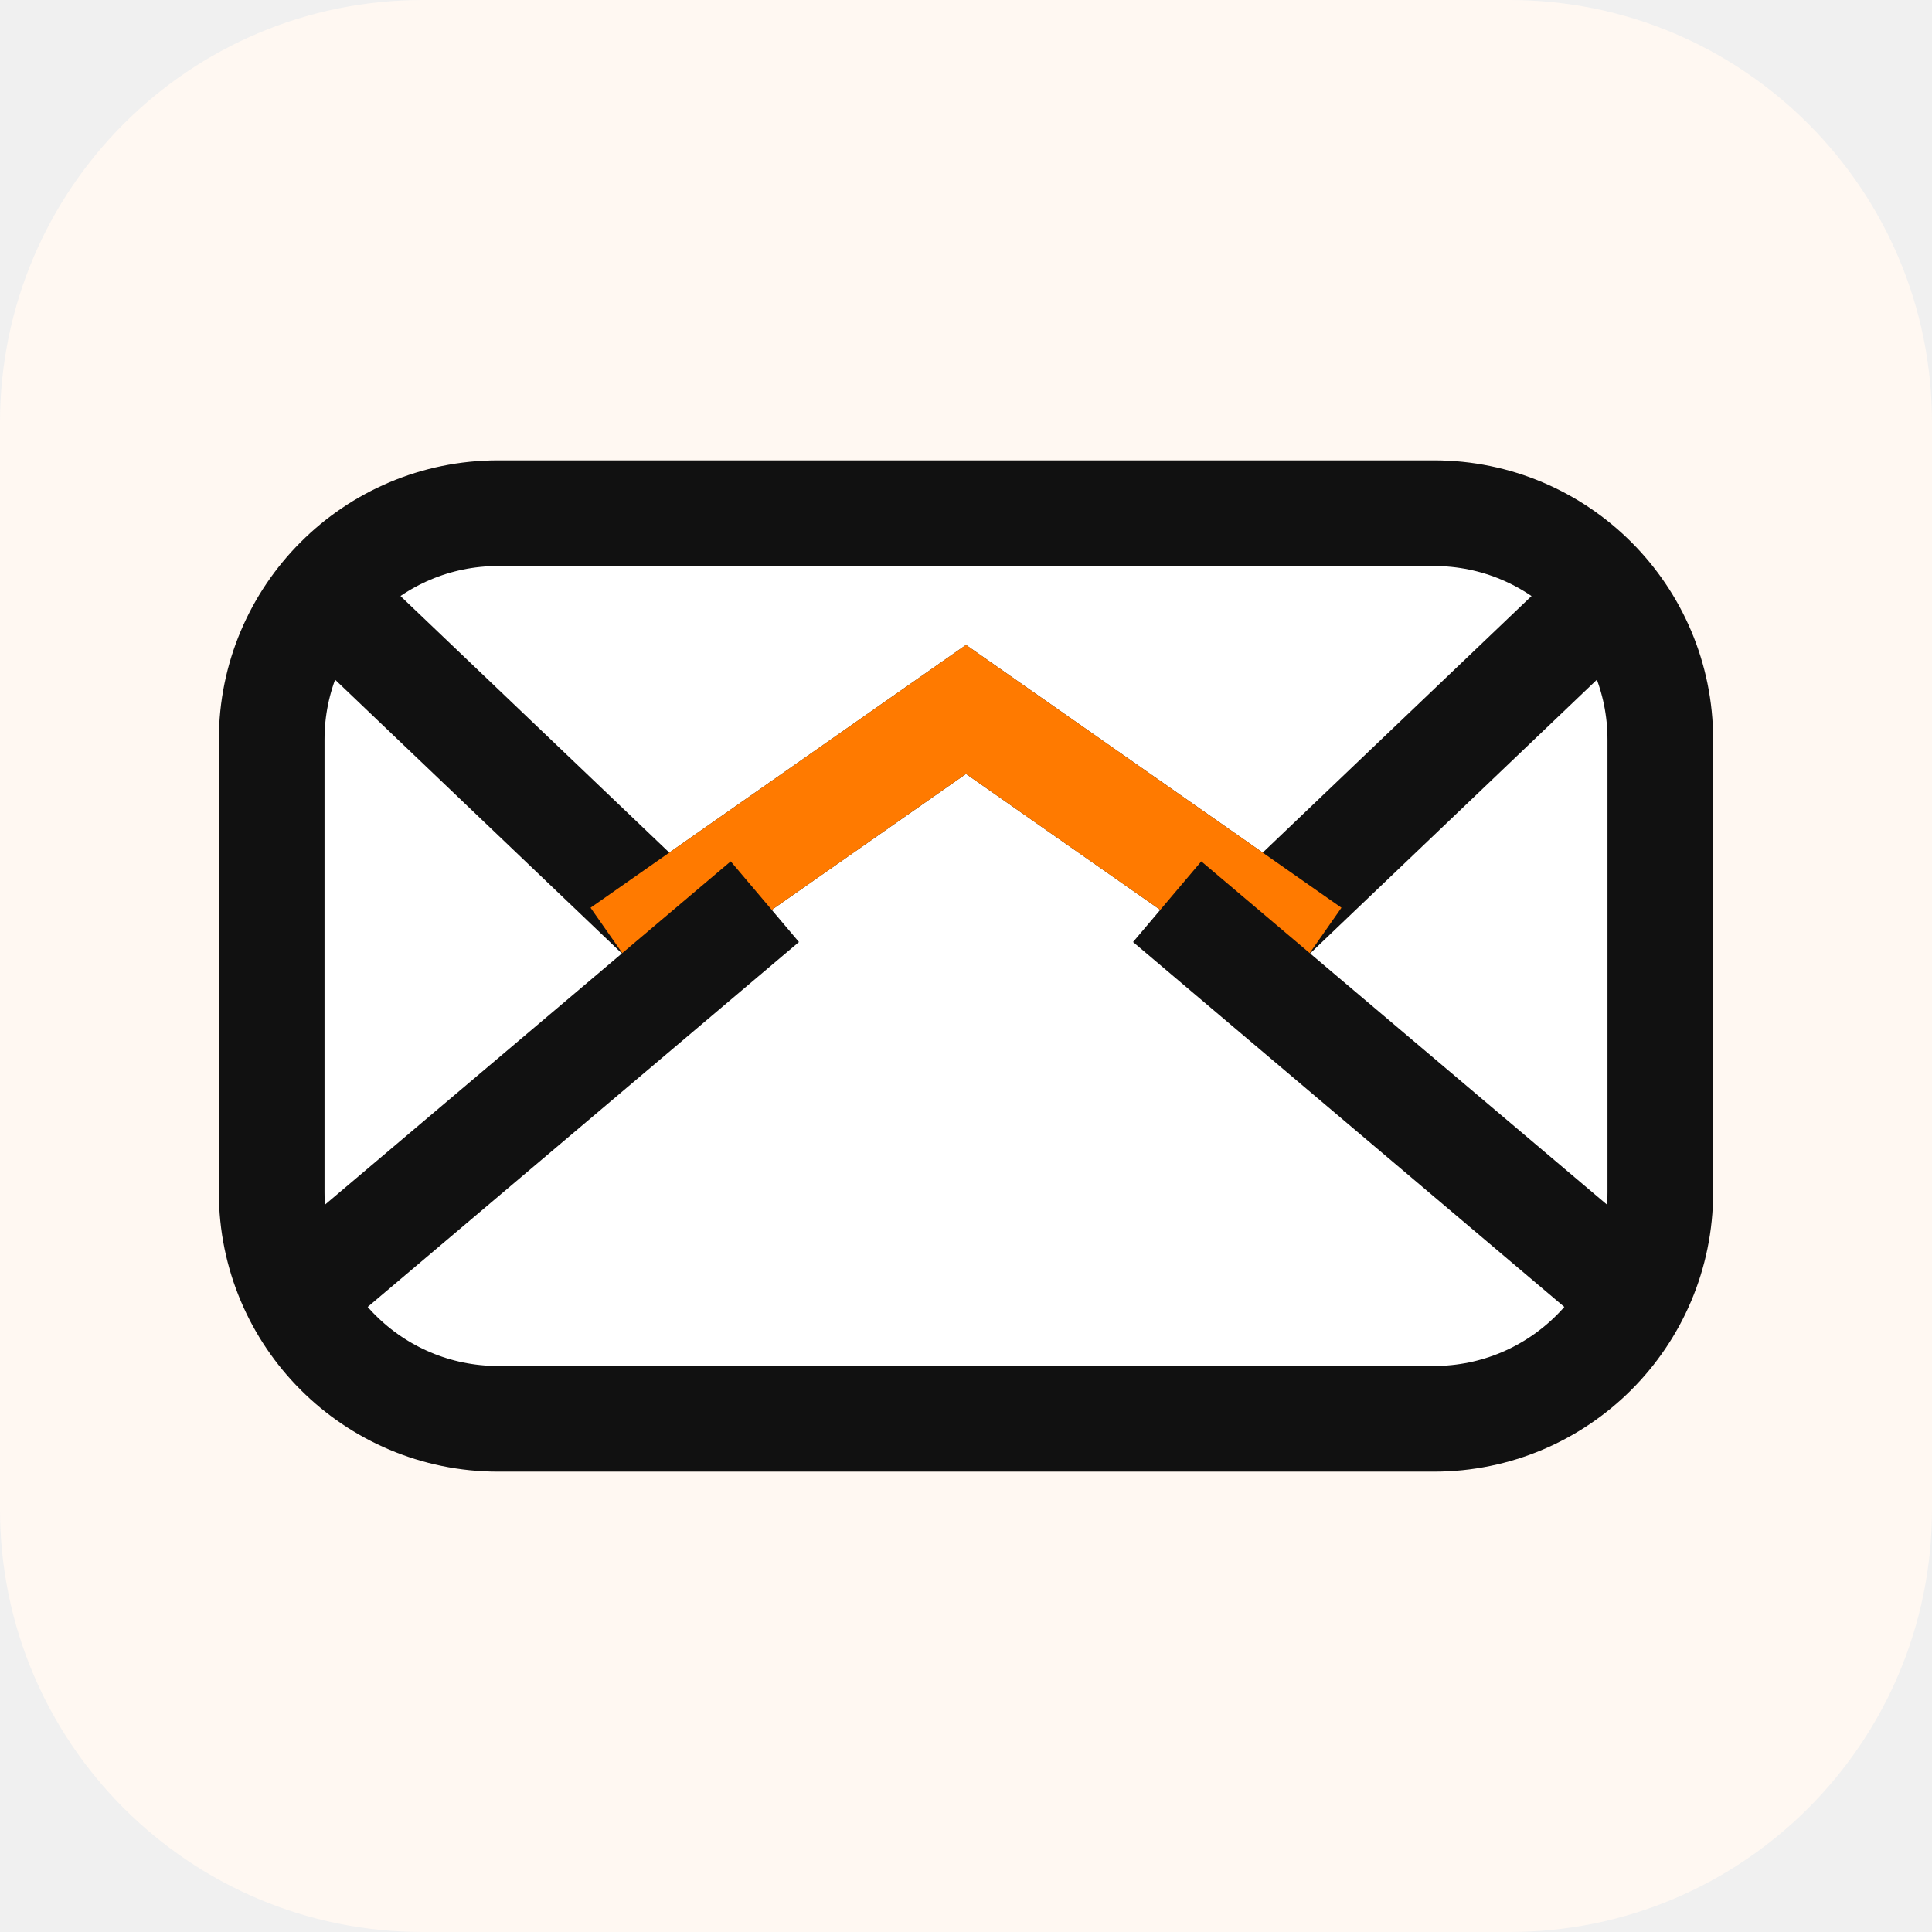
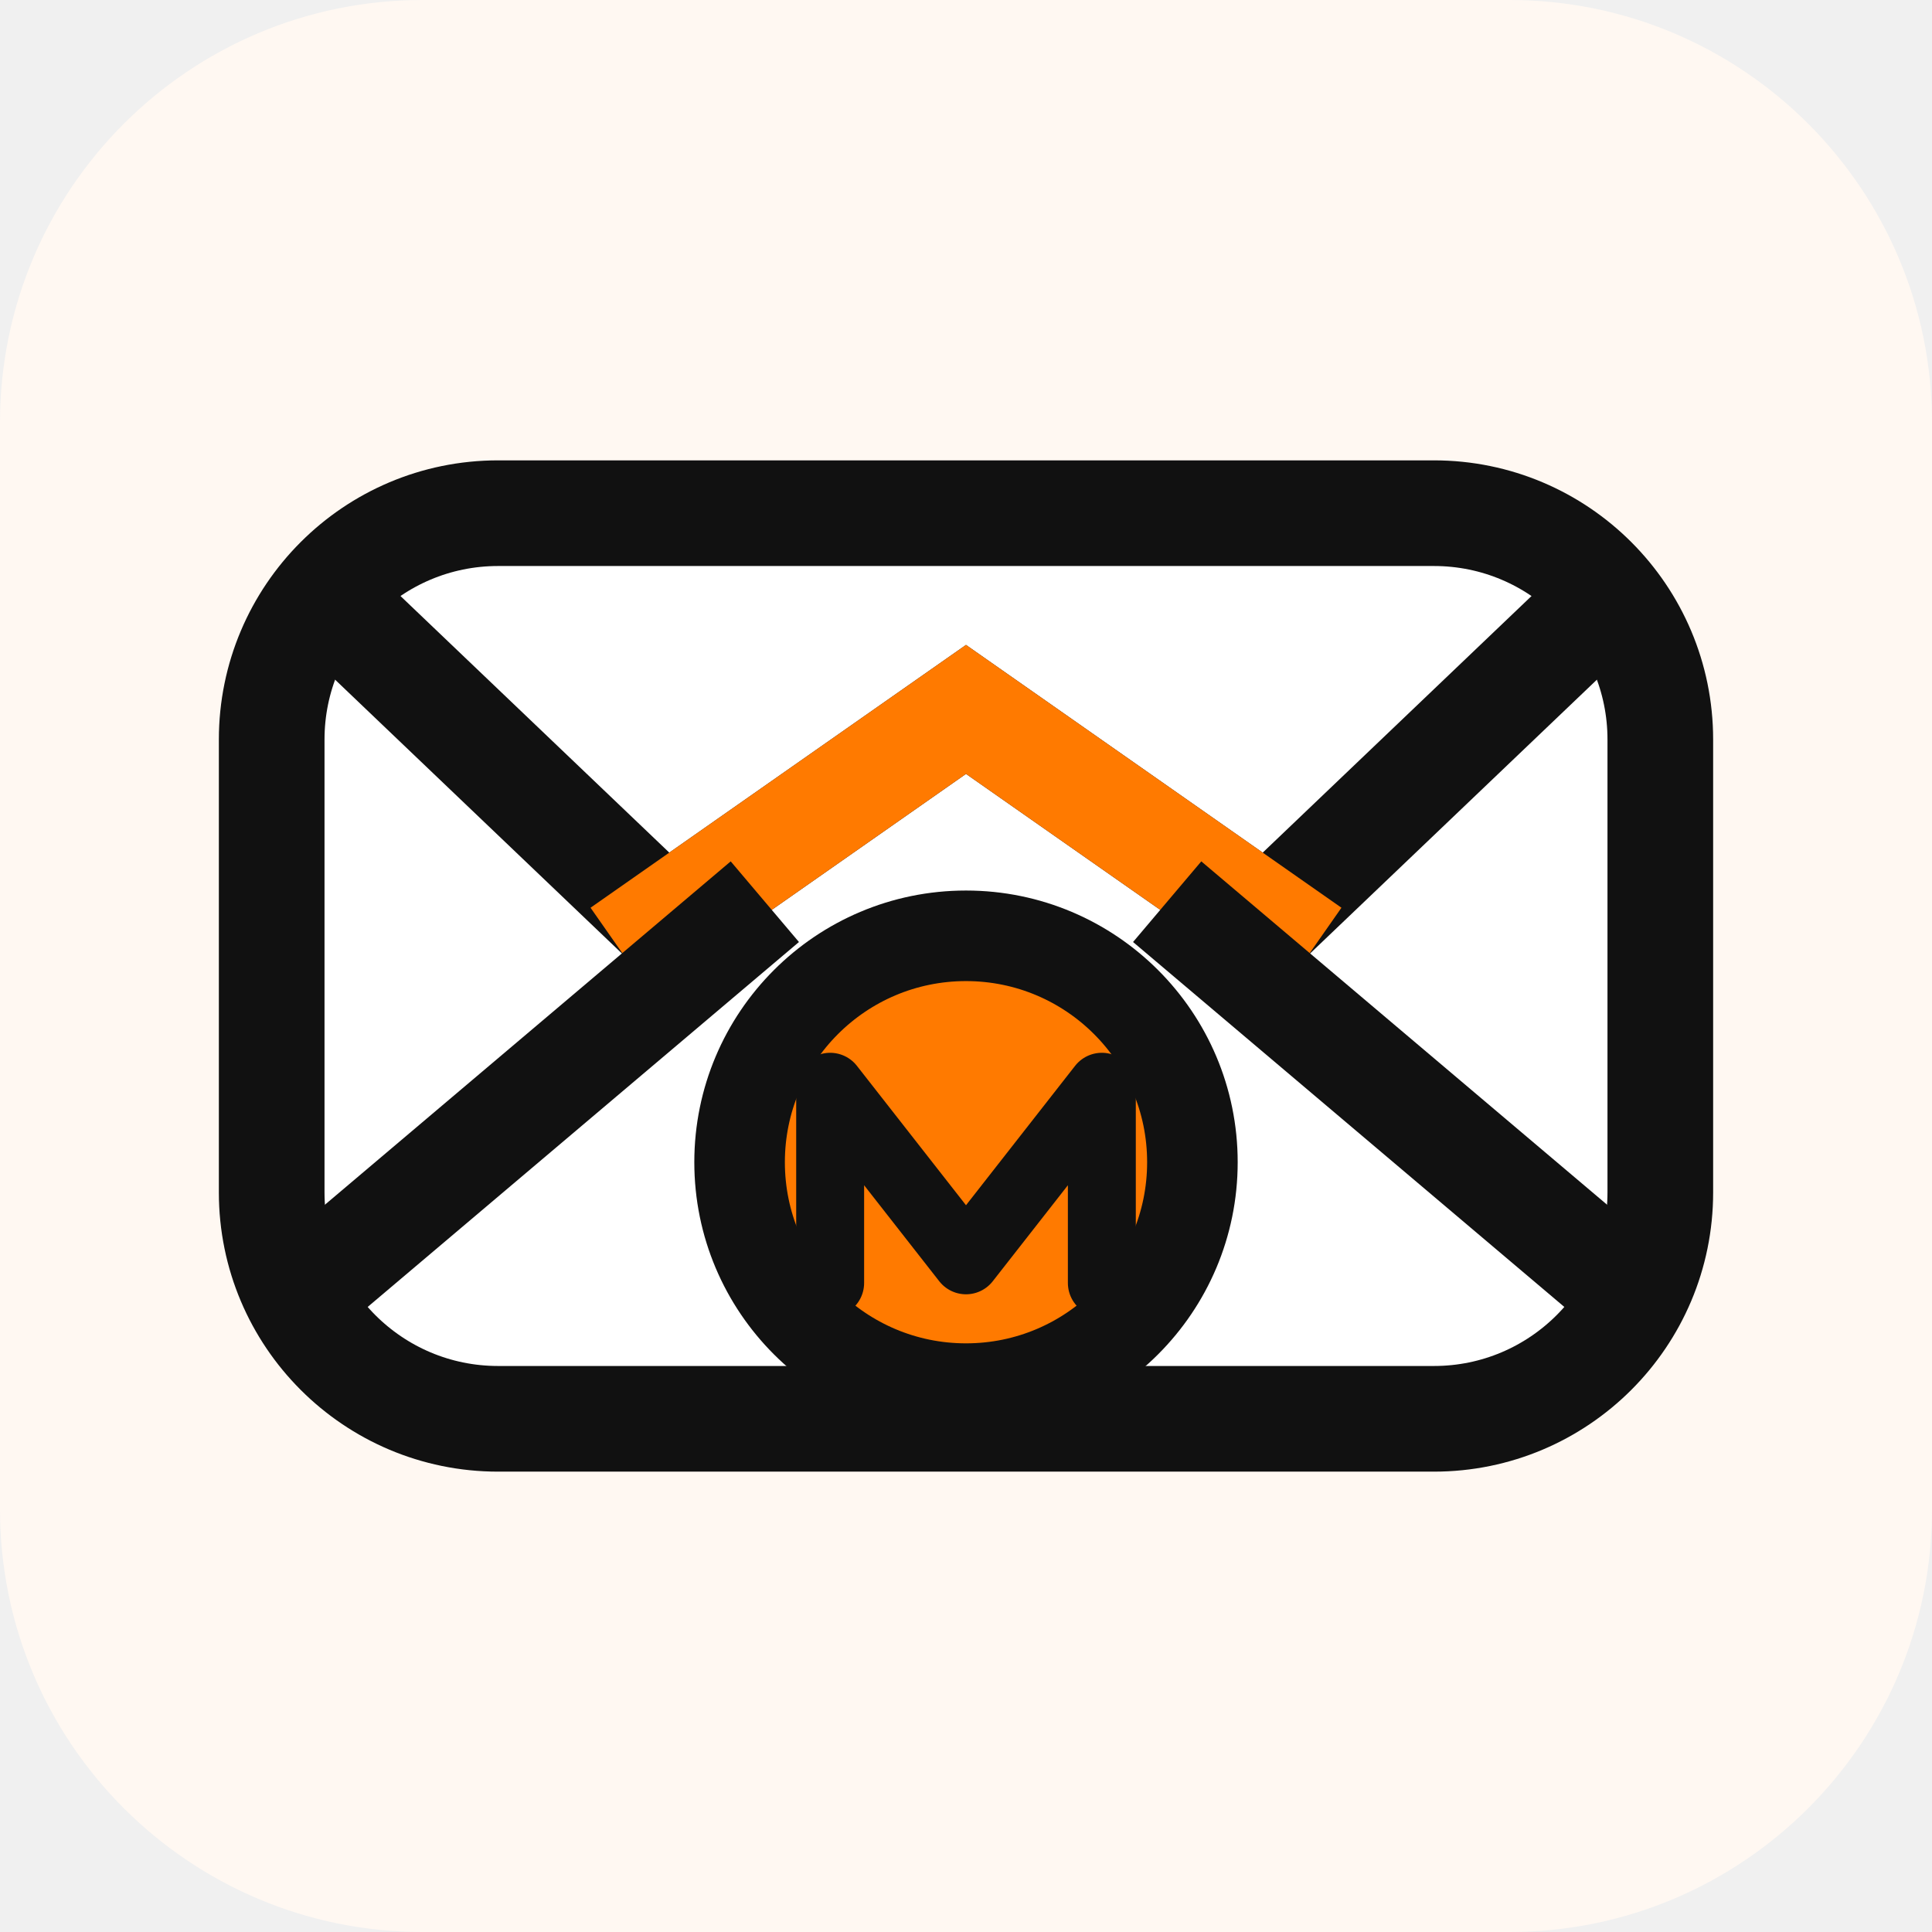
<svg xmlns="http://www.w3.org/2000/svg" viewBox="0 0 128 128" fill="none">
  <rect width="128" height="128" rx="28" fill="#fff8f2" />
  <rect x="18" y="34" width="92" height="60" rx="15" fill="#ffffff" stroke="#111111" stroke-width="7" />
  <path d="M22 40L44 61L64 47L84 61L106 40" stroke="#111111" stroke-width="7" stroke-linecap="square" stroke-linejoin="miter" />
  <path d="M44 61L64 47L84 61" stroke="#ff7a00" stroke-width="7" stroke-linecap="square" stroke-linejoin="miter" />
  <path d="M22 84L48 62" stroke="#111111" stroke-width="7" stroke-linecap="square" stroke-linejoin="miter" />
  <path d="M106 84L80 62" stroke="#111111" stroke-width="7" stroke-linecap="square" stroke-linejoin="miter" />
+   <circle cx="64" cy="77" r="15" fill="#ff7a00" stroke="#111111" stroke-width="6" />
+   <path d="M55 85V72L64 83.5L73 72V85" stroke="#111111" stroke-width="4.5" stroke-linecap="round" stroke-linejoin="round" />
</svg>
